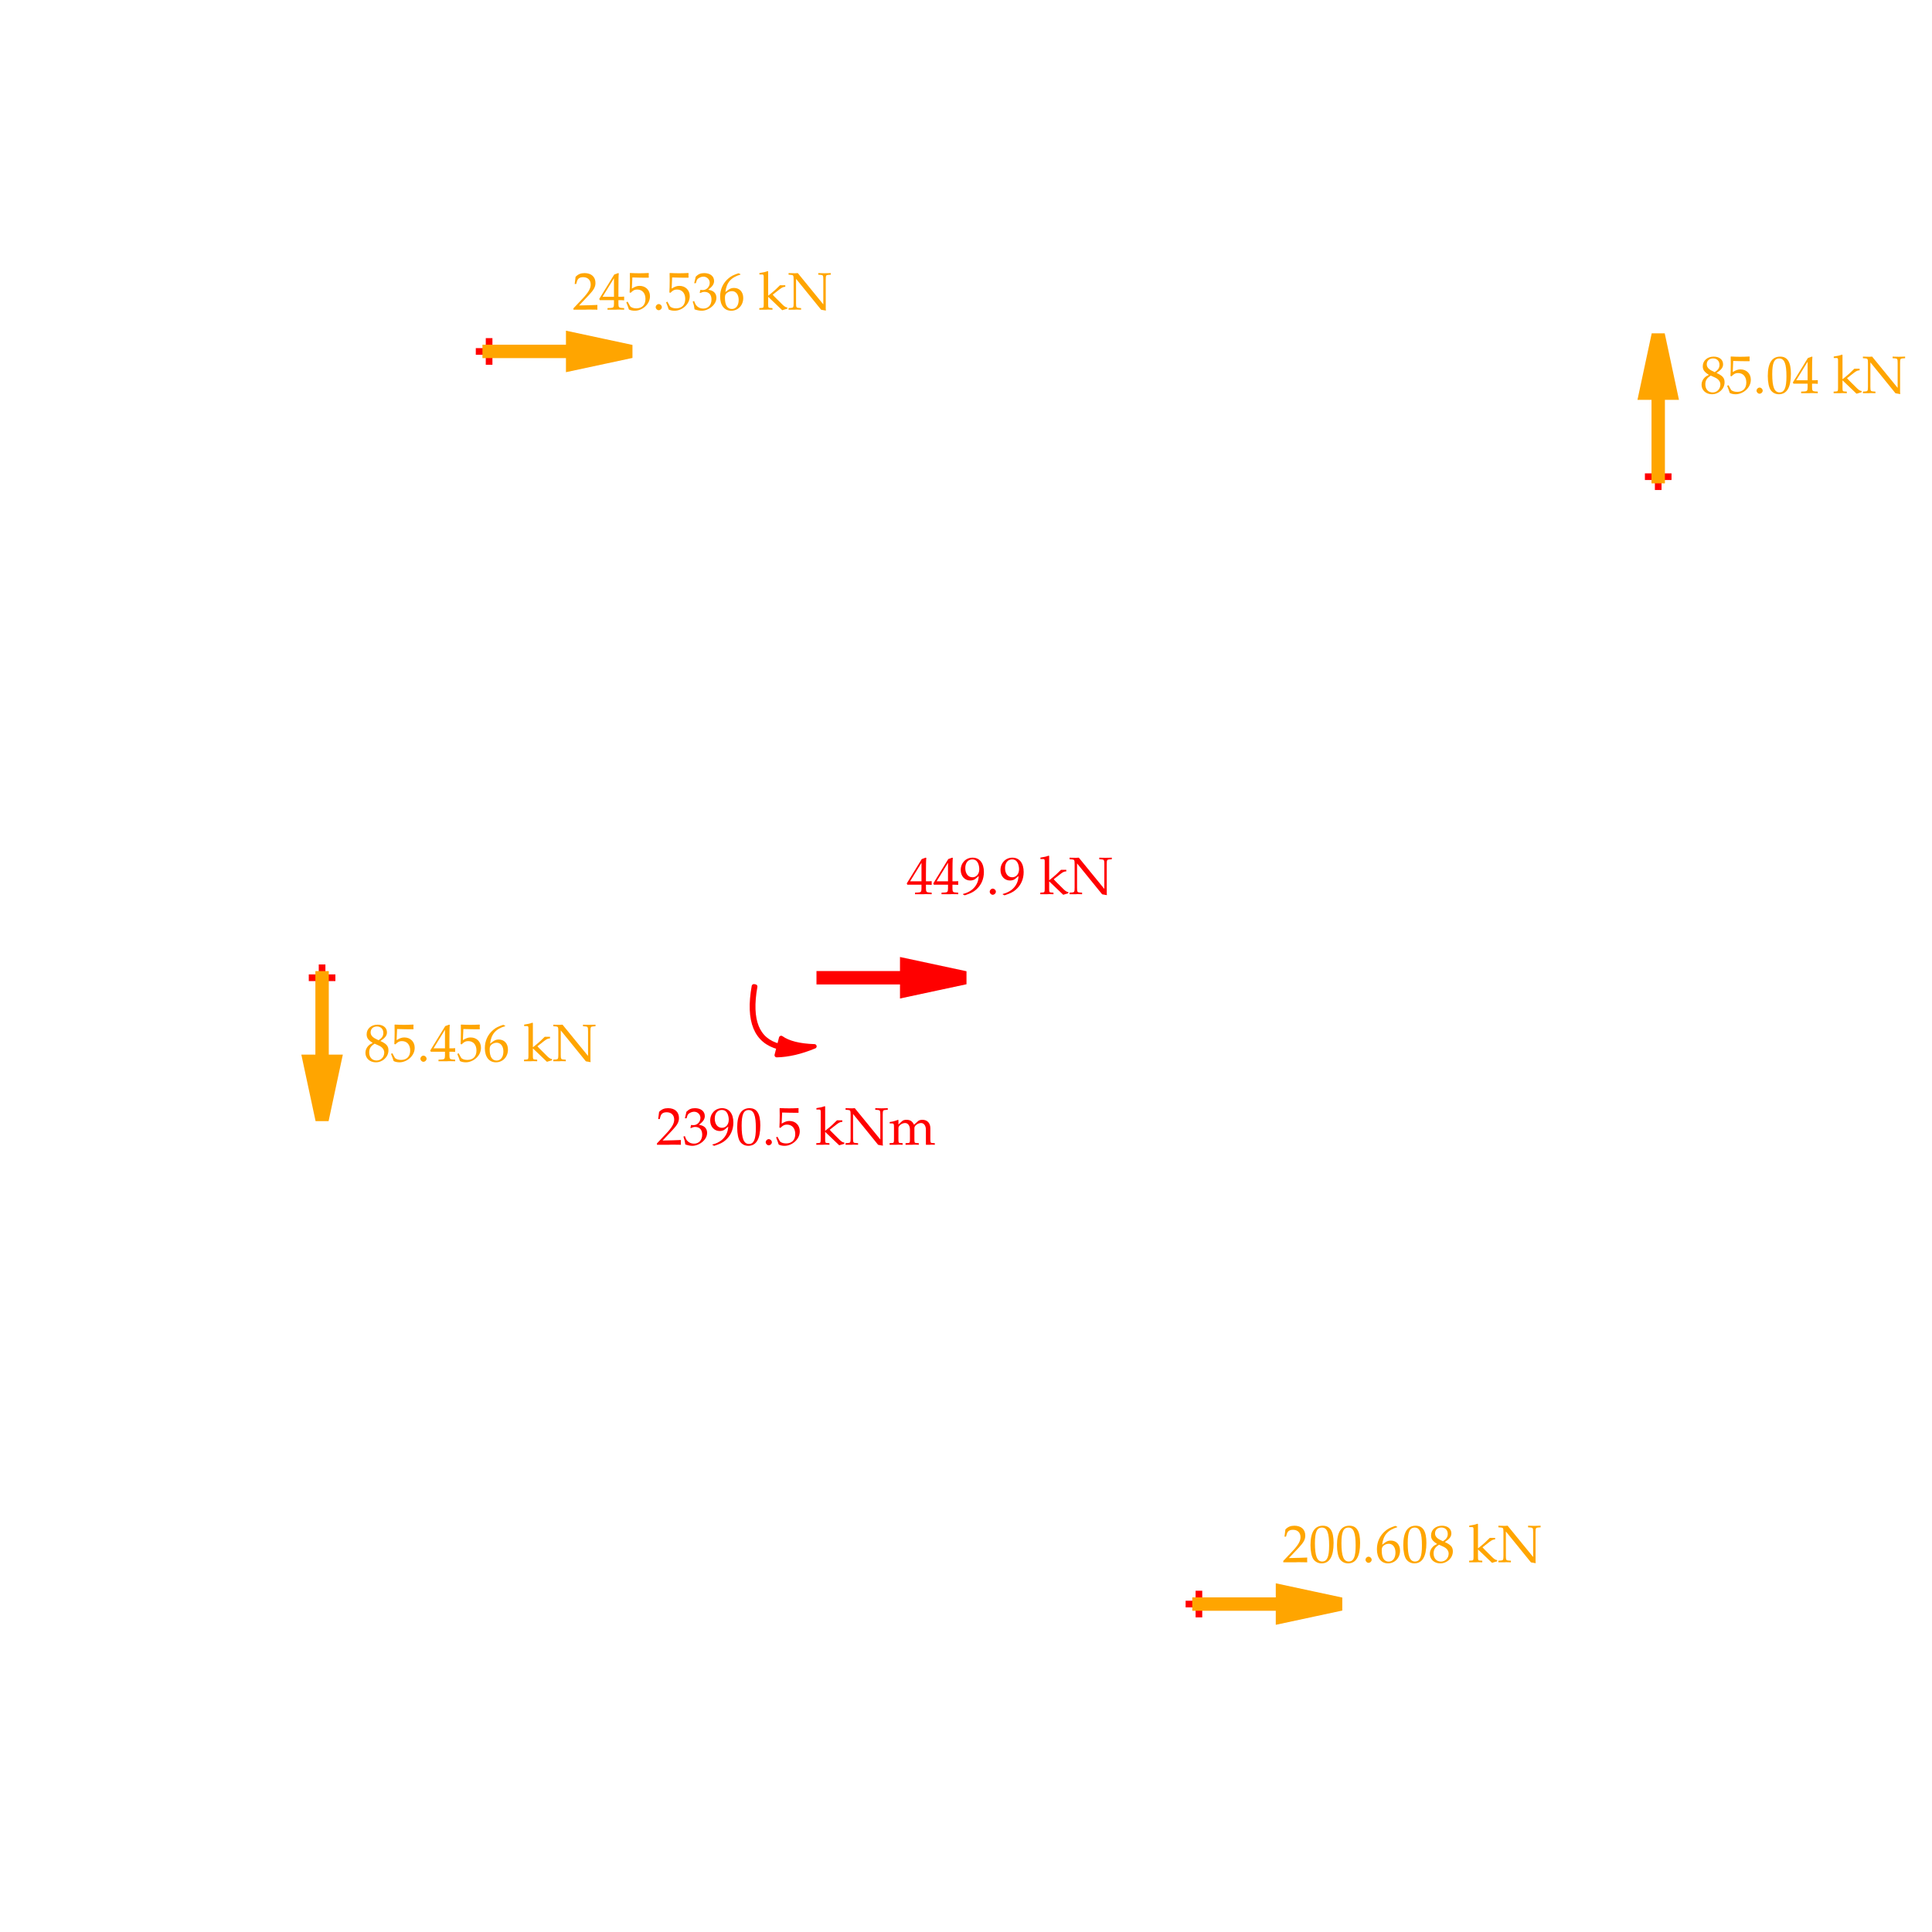
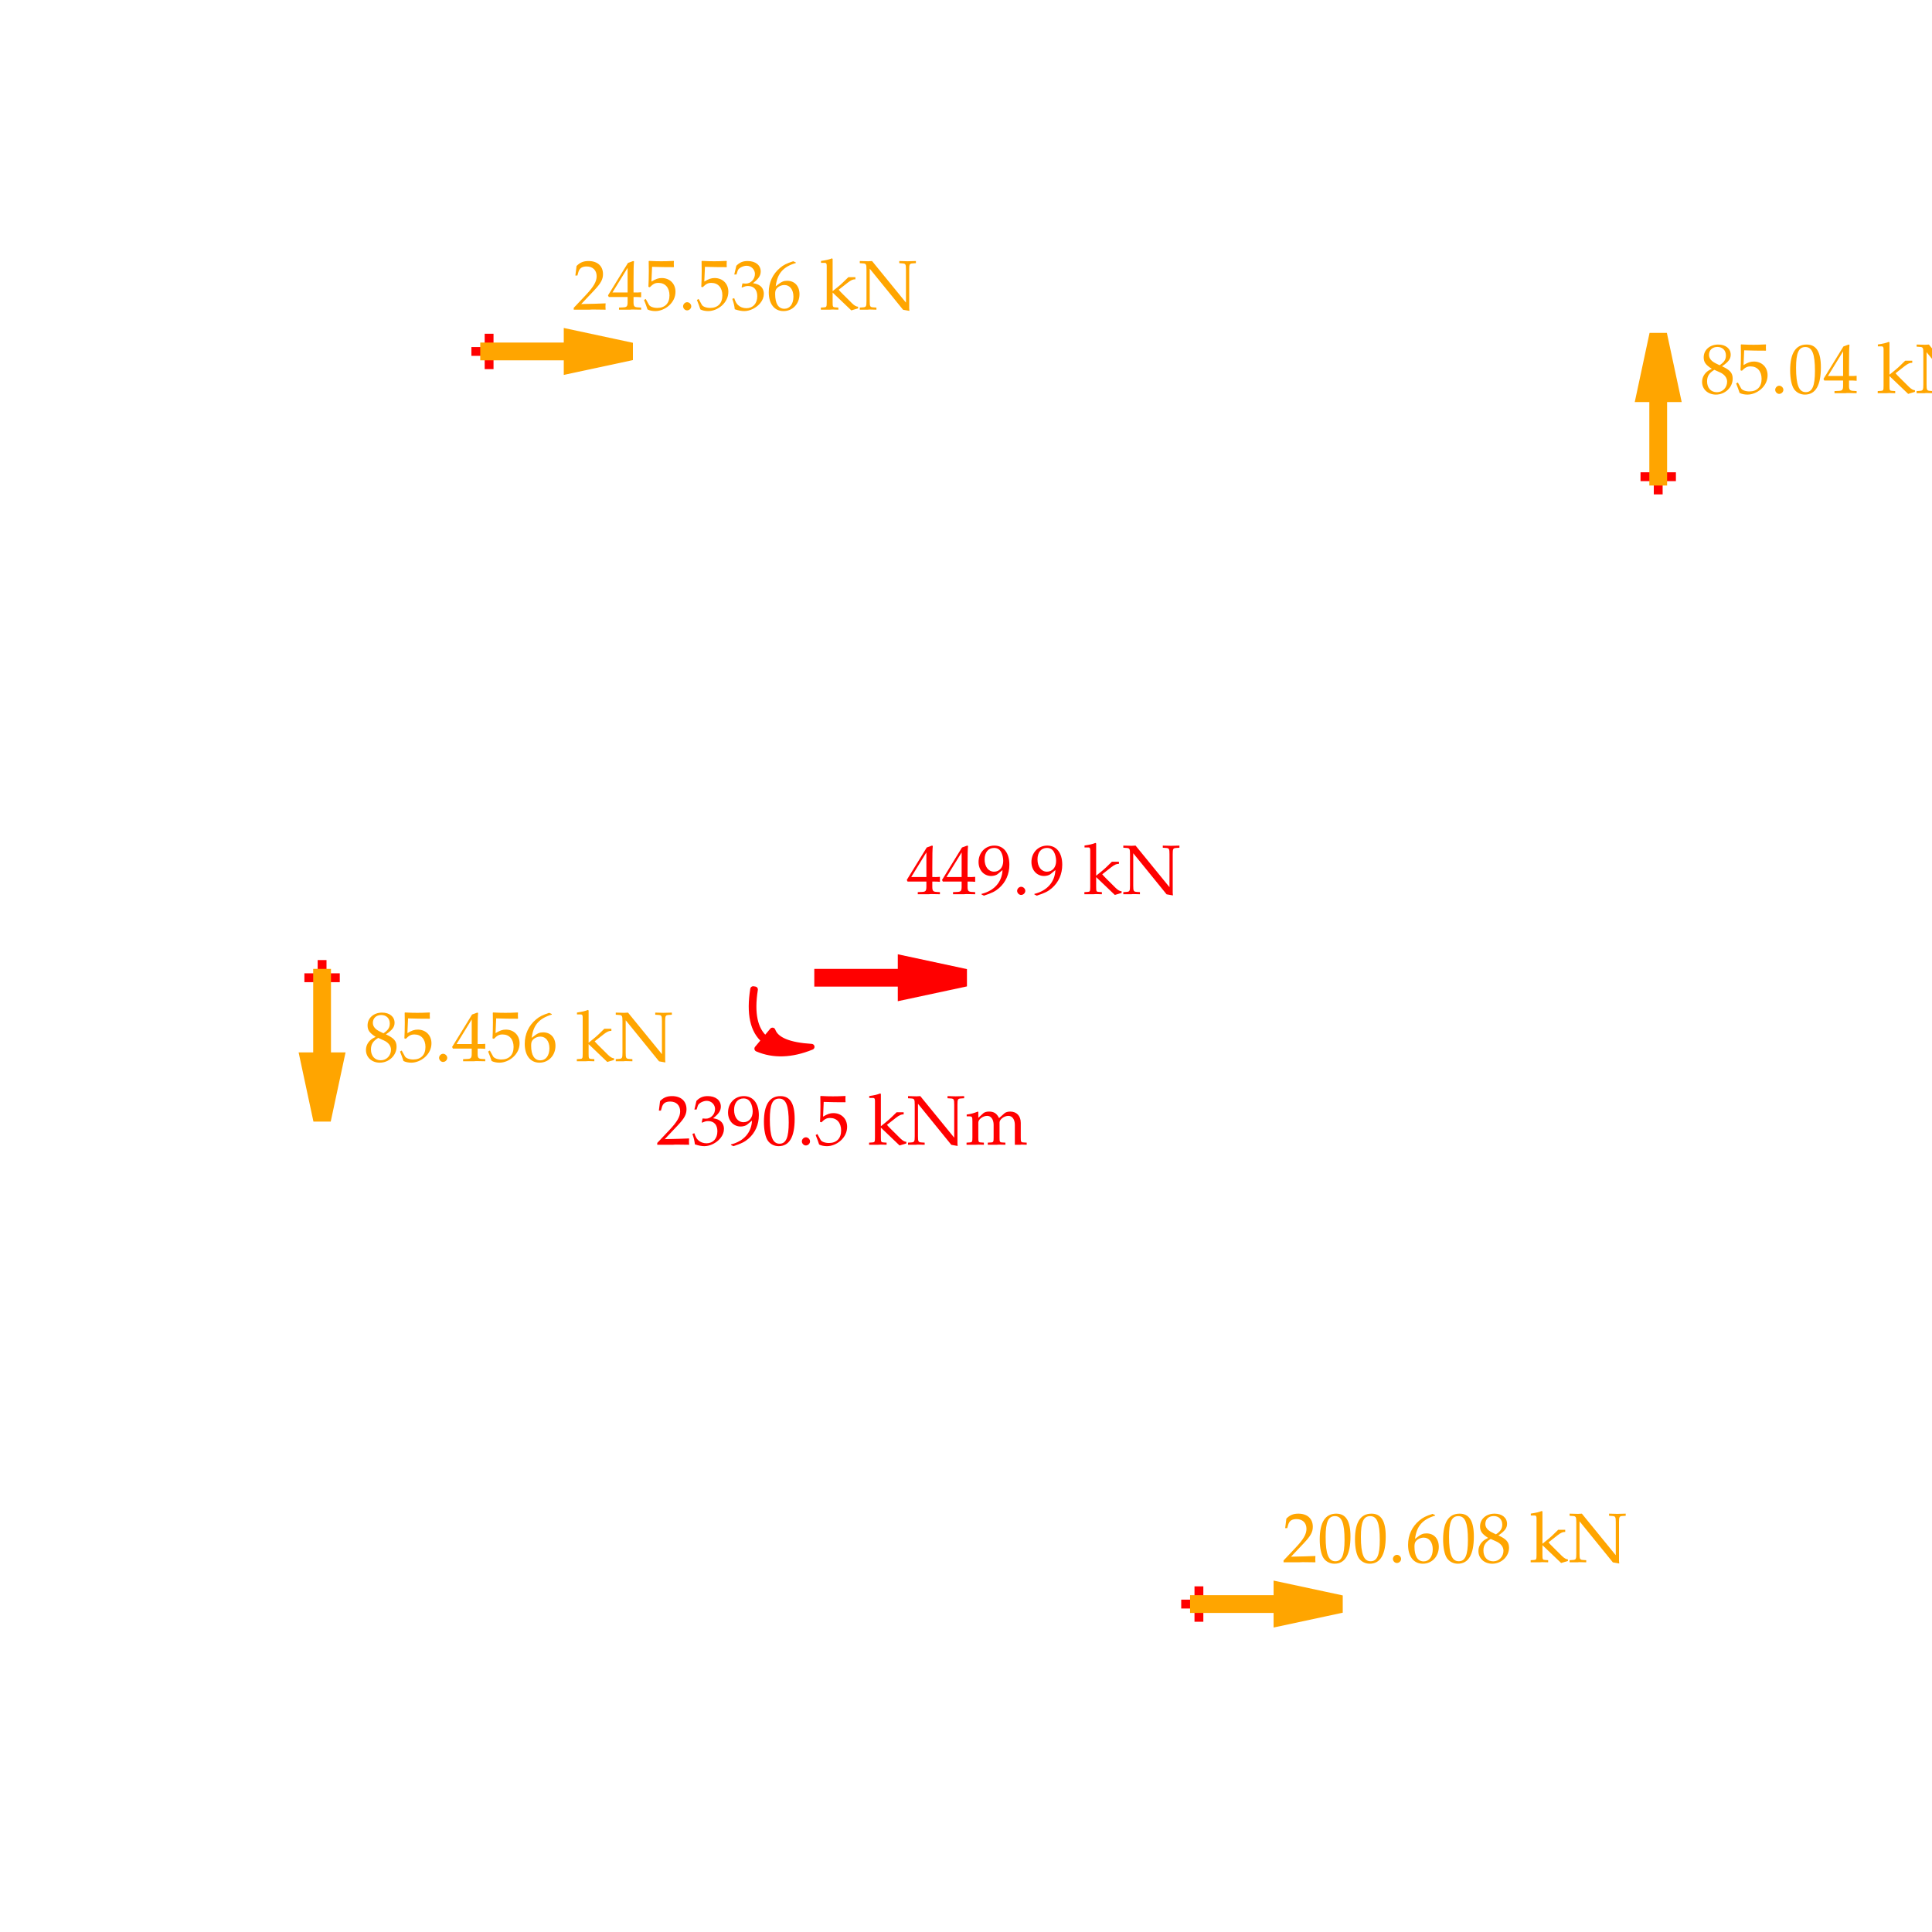
- <svg xmlns="http://www.w3.org/2000/svg" xmlns:xlink="http://www.w3.org/1999/xlink" width="435.6pt" height="435.6pt" viewBox="0 0 435.6 435.6" version="1.1">
+ <svg xmlns="http://www.w3.org/2000/svg" xmlns:xlink="http://www.w3.org/1999/xlink" width="327.6pt" height="327.6pt" viewBox="0 0 327.6 327.6" version="1.1">
  <defs>
    <style type="text/css">*{stroke-linejoin: round; stroke-linecap: butt}</style>
  </defs>
  <g id="figure_1">
    <g id="patch_1">
-       <path d="M 0 435.6  L 435.6 435.6  L 435.6 0  L 0 0  L 0 435.6  z " style="fill: none" />
+       <path d="M 0 327.6  L 327.6 327.6  L 327.6 0  L 0 0  L 0 327.6  z " style="fill: none" />
    </g>
    <g id="axes_1">
      <g id="PathCollection_1">
        <defs>
-           <path id="mdf66755967" d="M -3 0  L 3 0  M 0 3  L 0 -3  " style="stroke: #ff0000; stroke-width: 1.5" />
+           <path id="mda58546678" d="M -3 0  L 3 0  M 0 3  L 0 -3  " style="stroke: #ff0000; stroke-width: 1.5" />
        </defs>
-         <g clip-path="url(#p2bf444e69f)">
-           <use xlink:href="#mdf66755967" x="110.276" y="79.237" style="fill: #ff0000; stroke: #ff0000; stroke-width: 1.5" />
-           <use xlink:href="#mdf66755967" x="270.316" y="361.66" style="fill: #ff0000; stroke: #ff0000; stroke-width: 1.5" />
-           <use xlink:href="#mdf66755967" x="72.619" y="220.449" style="fill: #ff0000; stroke: #ff0000; stroke-width: 1.5" />
-           <use xlink:href="#mdf66755967" x="373.871" y="107.479" style="fill: #ff0000; stroke: #ff0000; stroke-width: 1.5" />
+         <g clip-path="url(#p10fa02bcf5)">
+           <use xlink:href="#mda58546678" x="82.935" y="59.592" style="fill: #ff0000; stroke: #ff0000; stroke-width: 1.5" />
+           <use xlink:href="#mda58546678" x="203.295" y="271.993" style="fill: #ff0000; stroke: #ff0000; stroke-width: 1.5" />
+           <use xlink:href="#mda58546678" x="54.614" y="165.792" style="fill: #ff0000; stroke: #ff0000; stroke-width: 1.5" />
+           <use xlink:href="#mda58546678" x="281.176" y="80.832" style="fill: #ff0000; stroke: #ff0000; stroke-width: 1.5" />
        </g>
      </g>
      <g id="patch_2">
-         <path d="M 142.284 79.237  L 129.104 82.061  L 129.104 79.246  L 110.276 79.246  L 110.276 79.228  L 129.104 79.228  L 129.104 76.413  z " clip-path="url(#p2bf444e69f)" style="fill: #ffa500; stroke: #ffa500; stroke-width: 3; stroke-linejoin: miter" />
+         <path d="M 107.007 59.592  L 97.095 61.716  L 97.095 59.599  L 82.935 59.599  L 82.935 59.584  L 97.095 59.584  L 97.095 57.467  z " clip-path="url(#p10fa02bcf5)" style="fill: #ffa500; stroke: #ffa500; stroke-width: 3; stroke-linejoin: miter" />
      </g>
      <g id="patch_3">
-         <path d="M 302.324 361.66  L 289.144 364.485  L 289.144 361.67  L 270.316 361.67  L 270.316 361.651  L 289.144 361.651  L 289.144 358.836  z " clip-path="url(#p2bf444e69f)" style="fill: #ffa500; stroke: #ffa500; stroke-width: 3; stroke-linejoin: miter" />
+         <path d="M 227.367 271.993  L 217.455 274.117  L 217.455 272  L 203.295 272  L 203.295 271.985  L 217.455 271.985  L 217.455 269.868  z " clip-path="url(#p10fa02bcf5)" style="fill: #ffa500; stroke: #ffa500; stroke-width: 3; stroke-linejoin: miter" />
      </g>
      <g id="patch_4">
-         <path d="M 72.619 252.457  L 69.795 239.277  L 72.61 239.277  L 72.61 220.449  L 72.629 220.449  L 72.629 239.277  L 75.443 239.277  z " clip-path="url(#p2bf444e69f)" style="fill: #ffa500; stroke: #ffa500; stroke-width: 3; stroke-linejoin: miter" />
+         <path d="M 54.614 189.864  L 52.49 179.952  L 54.607 179.952  L 54.607 165.792  L 54.622 165.792  L 54.622 179.952  L 56.738 179.952  z " clip-path="url(#p10fa02bcf5)" style="fill: #ffa500; stroke: #ffa500; stroke-width: 3; stroke-linejoin: miter" />
      </g>
      <g id="patch_5">
-         <path d="M 373.871 75.471  L 376.695 88.651  L 373.88 88.651  L 373.88 107.479  L 373.861 107.479  L 373.861 88.651  L 371.047 88.651  z " clip-path="url(#p2bf444e69f)" style="fill: #ffa500; stroke: #ffa500; stroke-width: 3; stroke-linejoin: miter" />
+         <path d="M 281.176 56.759  L 283.3 66.672  L 281.183 66.672  L 281.183 80.832  L 281.168 80.832  L 281.168 66.672  L 279.052 66.672  z " clip-path="url(#p10fa02bcf5)" style="fill: #ffa500; stroke: #ffa500; stroke-width: 3; stroke-linejoin: miter" />
      </g>
      <g id="patch_6">
-         <path d="M 170.271 222.433  Q 168.224 233.898 175.666 235.818  L 176.128 234.026  Q 178.527 235.746 183.627 235.914  Q 179.05 237.809 175.129 237.9  L 175.591 236.108  Q 167.88 234.12 169.976 222.38  L 170.271 222.433  z " clip-path="url(#p2bf444e69f)" style="fill: #ff0000; stroke: #ff0000; stroke-linecap: round" />
+         <path d="M 128.009 167.78  Q 127.045 173.861 129.802 176.171  L 130.99 174.753  Q 131.851 177.156 137.612 177.505  Q 132.526 179.576 128.421 177.819  L 129.609 176.401  Q 126.722 173.982 127.713 167.733  L 128.009 167.78  z " clip-path="url(#p10fa02bcf5)" style="fill: #ff0000; stroke: #ff0000; stroke-linecap: round" />
      </g>
      <g id="patch_7">
-         <path d="M 217.597 220.449  L 204.417 223.273  L 204.417 220.458  L 185.589 220.458  L 185.589 220.439  L 204.417 220.439  L 204.417 217.624  z " clip-path="url(#p2bf444e69f)" style="fill: #ff0000; stroke: #ff0000; stroke-width: 3; stroke-linejoin: miter" />
+         <path d="M 163.647 165.792  L 153.735 167.916  L 153.735 165.799  L 139.575 165.799  L 139.575 165.785  L 153.735 165.785  L 153.735 163.668  z " clip-path="url(#p10fa02bcf5)" style="fill: #ff0000; stroke: #ff0000; stroke-width: 3; stroke-linejoin: miter" />
      </g>
      <g id="text_1">
-         <g style="fill: #ffa500" transform="translate(129.1039 69.82294) scale(0.12 -0.12)">
+         <g style="fill: #ffa500" transform="translate(97.09467 52.51147) scale(0.12 -0.12)">
          <defs>
            <path id="URWPalladioL-Roma-32" d="M 102 166  L 102 0  C 1299 0 1299 0 1530 0  C 1760 19 1760 19 2995 0  C 2982 134 2982 198 2982 287  C 2982 370 2982 434 2995 574  C 2259 542 1965 536 781 510  L 1946 1741  C 2566 2398 2758 2749 2758 3228  C 2758 3961 2259 4416 1446 4416  C 986 4416 672 4287 358 3967  L 250 3100  L 435 3100  L 518 3394  C 621 3763 851 3923 1280 3923  C 1830 3923 2182 3578 2182 3036  C 2182 2558 1914 2086 1190 1320  L 102 166  z " transform="scale(0.015625)" />
            <path id="URWPalladioL-Roma-34" d="M 1792 1152  L 1792 684  C 1792 310 1722 223 1408 210  L 1011 192  L 1011 0  C 1862 0 1862 0 2016 0  C 2170 19 2170 19 3021 0  L 3021 192  L 2714 210  C 2400 229 2330 310 2330 684  L 2330 1152  C 2707 1152 2842 1145 3021 1127  L 3021 1580  C 2720 1555 2598 1555 2502 1561  L 2483 1561  L 2330 1561  L 2330 2445  C 2330 3576 2342 4122 2374 4383  L 2298 4416  L 1824 4243  L 13 1299  L 83 1152  L 1792 1152  z M 1792 1561  L 416 1561  L 1792 3798  L 1792 1561  z " transform="scale(0.015625)" />
            <path id="URWPalladioL-Roma-35" d="M 813 3891  C 1638 3865 1997 3859 2765 3859  L 2797 3891  C 2784 4006 2784 4057 2784 4140  C 2784 4230 2784 4281 2797 4396  L 2765 4428  C 2285 4403 1997 4396 1651 4396  C 1299 4396 1018 4403 538 4428  L 506 4396  C 512 4006 518 3724 518 3520  C 518 2976 499 2360 480 2076  L 608 2038  C 909 2341 1082 2432 1395 2432  C 2010 2432 2394 1992 2394 1295  C 2394 579 1984 160 1286 160  C 941 160 621 276 531 443  L 237 973  L 83 882  C 230 514 307 308 397 25  C 576 -71 832 -128 1107 -128  C 1536 -128 1990 57 2342 366  C 2733 715 2938 1153 2938 1631  C 2938 2360 2419 2873 1690 2873  C 1382 2873 1152 2790 755 2553  L 813 3891  z " transform="scale(0.015625)" />
            <path id="URWPalladioL-Roma-2e" d="M 794 678  C 602 678 429 499 429 307  C 429 115 602 -64 787 -64  C 992 -64 1171 108 1171 307  C 1171 499 992 678 794 678  z " transform="scale(0.015625)" />
            <path id="URWPalladioL-Roma-33" d="M 275 3196  L 474 3196  L 589 3553  C 659 3770 1062 3987 1395 3987  C 1811 3987 2150 3649 2150 3247  C 2150 2769 1773 2368 1318 2368  C 1267 2368 1197 2374 1114 2380  L 1018 2387  L 941 2047  L 986 2008  C 1229 2118 1350 2150 1523 2150  C 2054 2150 2362 1808 2362 1222  C 2362 565 1971 134 1376 134  C 1082 134 819 231 627 411  C 474 553 390 701 269 1048  L 96 984  C 230 591 282 359 320 38  C 659 -77 941 -128 1178 -128  C 1690 -128 2278 160 2630 591  C 2848 855 2957 1139 2957 1441  C 2957 1750 2829 2021 2598 2182  C 2438 2297 2291 2348 1971 2406  C 2483 2801 2675 3094 2675 3470  C 2675 4038 2202 4416 1491 4416  C 1056 4416 768 4294 461 3987  L 275 3196  z " transform="scale(0.015625)" />
            <path id="URWPalladioL-Roma-36" d="M 2662 4287  L 2426 4396  C 1811 4193 1549 4066 1222 3788  C 563 3237 205 2463 205 1585  C 205 526 717 -128 1542 -128  C 2374 -128 2995 532 2995 1405  C 2995 2143 2554 2624 1875 2624  C 1555 2624 1363 2540 986 2239  C 915 2182 909 2175 838 2124  C 973 3275 1510 3895 2662 4237  L 2662 4287  z M 1632 2239  C 2118 2239 2445 1816 2445 1180  C 2445 513 2118 83 1626 83  C 1082 83 787 551 787 1411  C 787 1636 813 1758 883 1867  C 1024 2085 1325 2239 1632 2239  z " transform="scale(0.015625)" />
            <path id="URWPalladioL-Roma-6b" d="M 147 4249  L 506 4249  C 621 4249 666 4179 666 3987  L 666 672  C 666 268 646 224 429 211  L 134 192  L 134 0  C 774 0 774 0 941 0  C 1120 19 1152 19 1722 0  L 1722 192  L 1440 211  C 1222 224 1203 268 1203 672  L 1203 1555  L 2899 -64  L 3514 121  L 3514 268  C 3360 268 3174 377 2970 576  L 2163 1376  C 1933 1600 1862 1683 1754 1811  L 2579 2457  C 2880 2688 3053 2764 3270 2758  L 3270 2950  L 2630 2950  C 2221 2540 1920 2259 1670 2060  L 1203 1683  L 1203 4608  L 1146 4659  C 864 4550 653 4499 147 4422  L 147 4249  z " transform="scale(0.015625)" />
            <path id="URWPalladioL-Roma-4e" d="M 877 4396  C 518 4403 461 4403 109 4416  L 109 4223  L 390 4204  C 685 4185 717 4128 717 3633  L 717 782  C 717 287 685 230 390 211  L 109 192  L 109 0  C 742 0 742 0 851 0  C 947 19 947 19 1619 0  L 1619 192  L 1338 211  C 1043 230 1011 287 1011 782  L 1011 3722  L 4038 -7  L 4614 -109  C 4614 -84 4614 -77 4608 -33  C 4602 38 4595 89 4595 128  L 4595 3633  C 4595 4128 4627 4185 4922 4204  L 5203 4223  L 5203 4416  C 4531 4396 4531 4396 4435 4396  C 4326 4396 4326 4396 3693 4416  L 3693 4223  L 3974 4204  C 4269 4185 4301 4128 4301 3633  L 4301 642  L 1222 4416  L 877 4396  z " transform="scale(0.015625)" />
          </defs>
          <use xlink:href="#URWPalladioL-Roma-32" transform="scale(0.996264)" />
          <use xlink:href="#URWPalladioL-Roma-34" transform="translate(49.8132 0) scale(0.996264)" />
          <use xlink:href="#URWPalladioL-Roma-35" transform="translate(99.6264 0) scale(0.996264)" />
          <use xlink:href="#URWPalladioL-Roma-2e" transform="translate(149.4396 0) scale(0.996264)" />
          <use xlink:href="#URWPalladioL-Roma-35" transform="translate(174.3462 0) scale(0.996264)" />
          <use xlink:href="#URWPalladioL-Roma-33" transform="translate(224.1594 0) scale(0.996264)" />
          <use xlink:href="#URWPalladioL-Roma-36" transform="translate(273.9726 0) scale(0.996264)" />
          <use xlink:href="#URWPalladioL-Roma-6b" transform="translate(348.6924 0) scale(0.996264)" />
          <use xlink:href="#URWPalladioL-Roma-4e" transform="translate(404.0841 0) scale(0.996264)" />
        </g>
      </g>
      <g id="text_2">
-         <g style="fill: #ffa500" transform="translate(289.1438 352.2463) scale(0.12 -0.12)">
+         <g style="fill: #ffa500" transform="translate(217.4552 264.9125) scale(0.12 -0.12)">
          <defs>
            <path id="URWPalladioL-Roma-30" d="M 1683 4416  C 691 4416 186 3628 186 2076  C 186 1326 320 679 544 365  C 768 51 1126 -128 1523 -128  C 2490 -128 2976 704 2976 2345  C 2976 3749 2560 4416 1683 4416  z M 1568 4191  C 2189 4191 2438 3563 2438 2025  C 2438 660 2195 96 1606 96  C 986 96 723 743 723 2307  C 723 3660 960 4191 1568 4191  z " transform="scale(0.015625)" />
            <path id="URWPalladioL-Roma-38" d="M 1075 2211  C 813 2089 704 2019 563 1884  C 320 1640 192 1352 192 1019  C 192 358 723 -128 1446 -128  C 2278 -128 2970 525 2970 1320  C 2970 1833 2733 2108 2003 2442  C 2586 2839 2790 3108 2790 3493  C 2790 4044 2336 4416 1658 4416  C 896 4416 339 3929 339 3256  C 339 2820 512 2576 1075 2211  z M 1818 1890  C 2221 1711 2464 1397 2464 1051  C 2464 512 2061 89 1542 89  C 998 89 646 474 646 1070  C 646 1538 832 1833 1306 2121  L 1818 1890  z M 1427 2711  C 1024 2910 819 3166 819 3486  C 819 3910 1126 4198 1581 4198  C 2048 4198 2355 3890 2355 3422  C 2355 3057 2195 2807 1779 2538  L 1427 2711  z " transform="scale(0.015625)" />
          </defs>
          <use xlink:href="#URWPalladioL-Roma-32" transform="scale(0.996264)" />
          <use xlink:href="#URWPalladioL-Roma-30" transform="translate(49.8132 0) scale(0.996264)" />
          <use xlink:href="#URWPalladioL-Roma-30" transform="translate(99.6264 0) scale(0.996264)" />
          <use xlink:href="#URWPalladioL-Roma-2e" transform="translate(149.4396 0) scale(0.996264)" />
          <use xlink:href="#URWPalladioL-Roma-36" transform="translate(174.3462 0) scale(0.996264)" />
          <use xlink:href="#URWPalladioL-Roma-30" transform="translate(224.1594 0) scale(0.996264)" />
          <use xlink:href="#URWPalladioL-Roma-38" transform="translate(273.9726 0) scale(0.996264)" />
          <use xlink:href="#URWPalladioL-Roma-6b" transform="translate(348.6924 0) scale(0.996264)" />
          <use xlink:href="#URWPalladioL-Roma-4e" transform="translate(404.0841 0) scale(0.996264)" />
        </g>
      </g>
      <g id="text_3">
-         <g style="fill: #ffa500" transform="translate(82.03334 239.2769) scale(0.12 -0.12)">
+         <g style="fill: #ffa500" transform="translate(61.6945 179.9521) scale(0.12 -0.12)">
          <use xlink:href="#URWPalladioL-Roma-38" transform="scale(0.996264)" />
          <use xlink:href="#URWPalladioL-Roma-35" transform="translate(49.8132 0) scale(0.996264)" />
          <use xlink:href="#URWPalladioL-Roma-2e" transform="translate(99.6264 0) scale(0.996264)" />
          <use xlink:href="#URWPalladioL-Roma-34" transform="translate(124.533 0) scale(0.996264)" />
          <use xlink:href="#URWPalladioL-Roma-35" transform="translate(174.3462 0) scale(0.996264)" />
          <use xlink:href="#URWPalladioL-Roma-36" transform="translate(224.1594 0) scale(0.996264)" />
          <use xlink:href="#URWPalladioL-Roma-6b" transform="translate(298.8792 0) scale(0.996264)" />
          <use xlink:href="#URWPalladioL-Roma-4e" transform="translate(354.2709 0) scale(0.996264)" />
        </g>
      </g>
      <g id="text_4">
-         <g style="fill: #ffa500" transform="translate(383.2849 88.65116) scale(0.12 -0.12)">
+         <g style="fill: #ffa500" transform="translate(288.2556 66.67153) scale(0.12 -0.12)">
          <use xlink:href="#URWPalladioL-Roma-38" transform="scale(0.996264)" />
          <use xlink:href="#URWPalladioL-Roma-35" transform="translate(49.8132 0) scale(0.996264)" />
          <use xlink:href="#URWPalladioL-Roma-2e" transform="translate(99.6264 0) scale(0.996264)" />
          <use xlink:href="#URWPalladioL-Roma-30" transform="translate(124.533 0) scale(0.996264)" />
          <use xlink:href="#URWPalladioL-Roma-34" transform="translate(174.3462 0) scale(0.996264)" />
          <use xlink:href="#URWPalladioL-Roma-6b" transform="translate(249.066 0) scale(0.996264)" />
          <use xlink:href="#URWPalladioL-Roma-4e" transform="translate(304.4577 0) scale(0.996264)" />
        </g>
      </g>
      <g id="text_5">
-         <g style="fill: #ff0000" transform="translate(147.9321 258.1051) scale(0.12 -0.12)">
+         <g style="fill: #ff0000" transform="translate(111.2547 194.1121) scale(0.12 -0.12)">
          <defs>
            <path id="URWPalladioL-Roma-39" d="M 614 -128  C 1325 103 1632 252 1978 550  C 2598 1087 2925 1830 2925 2684  C 2925 3759 2406 4416 1562 4416  C 742 4416 128 3778 128 2925  C 128 2194 608 1657 1274 1657  C 1491 1657 1741 1727 1856 1823  L 2304 2194  C 2253 1113 1555 317 397 32  L 397 -20  L 614 -128  z M 1536 4204  C 1824 4204 2035 4083 2176 3829  C 2291 3625 2368 3314 2368 3027  C 2368 2442 2029 2048 1536 2048  C 1024 2048 678 2499 678 3161  C 678 3803 1011 4204 1536 4204  z " transform="scale(0.015625)" />
            <path id="URWPalladioL-Roma-6d" d="M 115 2579  L 352 2579  C 608 2579 634 2534 634 2112  L 634 672  C 634 268 614 224 397 211  L 102 192  L 102 0  C 717 0 736 0 915 0  C 1094 19 1261 12 1677 0  L 1677 192  L 1408 211  C 1190 223 1171 268 1171 670  L 1171 2023  C 1171 2311 1594 2624 1978 2624  C 2323 2624 2560 2298 2560 1813  L 2560 670  C 2560 268 2541 223 2323 211  L 2029 192  L 2029 0  C 2669 0 2669 0 2829 0  C 2989 19 2989 19 3629 0  L 3629 192  L 3334 211  C 3117 223 3098 268 3098 670  L 3098 2023  C 3098 2311 3520 2624 3904 2624  C 4250 2624 4486 2298 4486 1813  L 4486 0  C 4877 0 4883 0 4992 0  C 5075 19 5075 19 5562 0  L 5562 192  L 5261 211  C 5043 223 5024 268 5024 670  L 5024 1985  C 5024 2617 4653 3014 4064 3014  C 3840 3014 3654 2956 3539 2854  L 3053 2419  C 2848 2841 2586 3014 2144 3014  C 1907 3014 1728 2956 1613 2854  L 1171 2445  L 1171 2988  L 1114 3008  C 787 2873 454 2783 115 2745  L 115 2579  z " transform="scale(0.015625)" />
          </defs>
          <use xlink:href="#URWPalladioL-Roma-32" transform="scale(0.996264)" />
          <use xlink:href="#URWPalladioL-Roma-33" transform="translate(49.8132 0) scale(0.996264)" />
          <use xlink:href="#URWPalladioL-Roma-39" transform="translate(99.6264 0) scale(0.996264)" />
          <use xlink:href="#URWPalladioL-Roma-30" transform="translate(149.4396 0) scale(0.996264)" />
          <use xlink:href="#URWPalladioL-Roma-2e" transform="translate(199.2528 0) scale(0.996264)" />
          <use xlink:href="#URWPalladioL-Roma-35" transform="translate(224.1594 0) scale(0.996264)" />
          <use xlink:href="#URWPalladioL-Roma-6b" transform="translate(298.8792 0) scale(0.996264)" />
          <use xlink:href="#URWPalladioL-Roma-4e" transform="translate(354.2709 0) scale(0.996264)" />
          <use xlink:href="#URWPalladioL-Roma-6d" transform="translate(437.0598 0) scale(0.996264)" />
        </g>
      </g>
      <g id="text_6">
-         <g style="fill: #ff0000" transform="translate(204.4168 201.6205) scale(0.12 -0.12)">
+         <g style="fill: #ff0000" transform="translate(153.7349 151.6319) scale(0.12 -0.12)">
          <use xlink:href="#URWPalladioL-Roma-34" transform="scale(0.996264)" />
          <use xlink:href="#URWPalladioL-Roma-34" transform="translate(49.8132 0) scale(0.996264)" />
          <use xlink:href="#URWPalladioL-Roma-39" transform="translate(99.6264 0) scale(0.996264)" />
          <use xlink:href="#URWPalladioL-Roma-2e" transform="translate(149.4396 0) scale(0.996264)" />
          <use xlink:href="#URWPalladioL-Roma-39" transform="translate(174.3462 0) scale(0.996264)" />
          <use xlink:href="#URWPalladioL-Roma-6b" transform="translate(249.066 0) scale(0.996264)" />
          <use xlink:href="#URWPalladioL-Roma-4e" transform="translate(304.4577 0) scale(0.996264)" />
        </g>
      </g>
    </g>
  </g>
  <defs>
-     <clipPath id="p2bf444e69f">
-       <rect x="54.45" y="61.021" width="337.59" height="317.915" />
+     <clipPath id="p10fa02bcf5">
+       <rect x="40.95" y="45.892" width="253.89" height="239.093" />
    </clipPath>
  </defs>
</svg>
